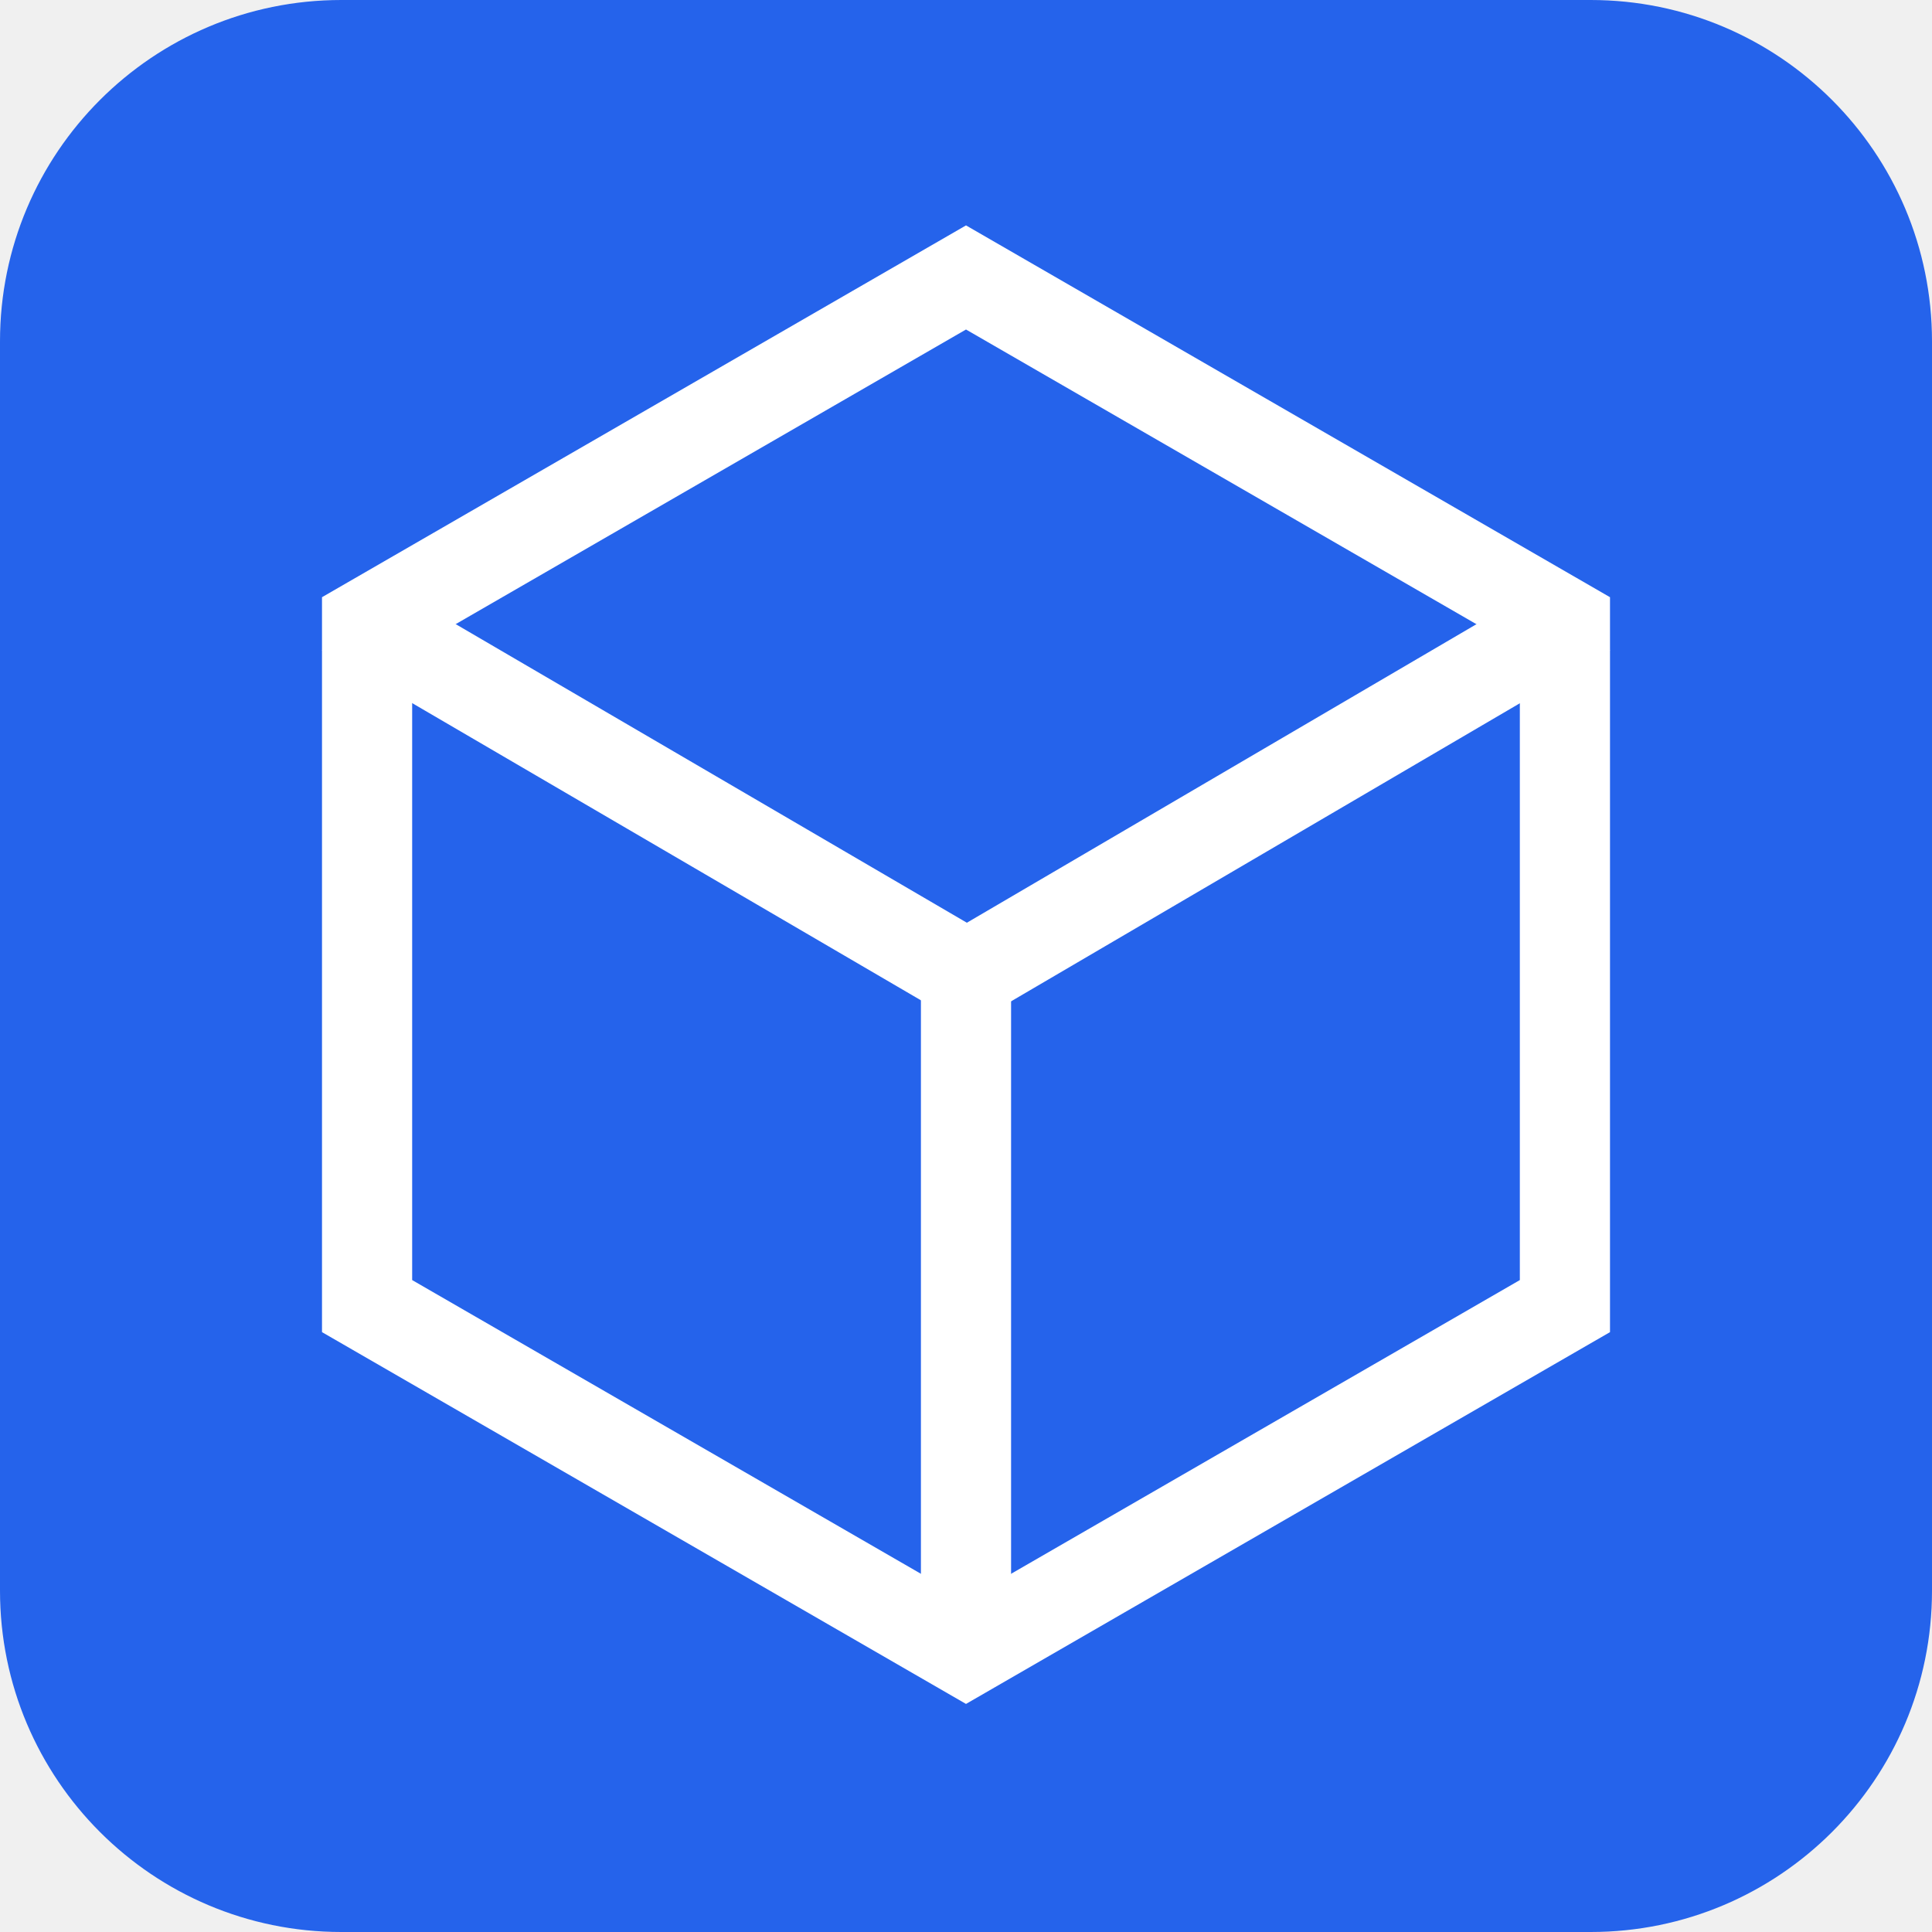
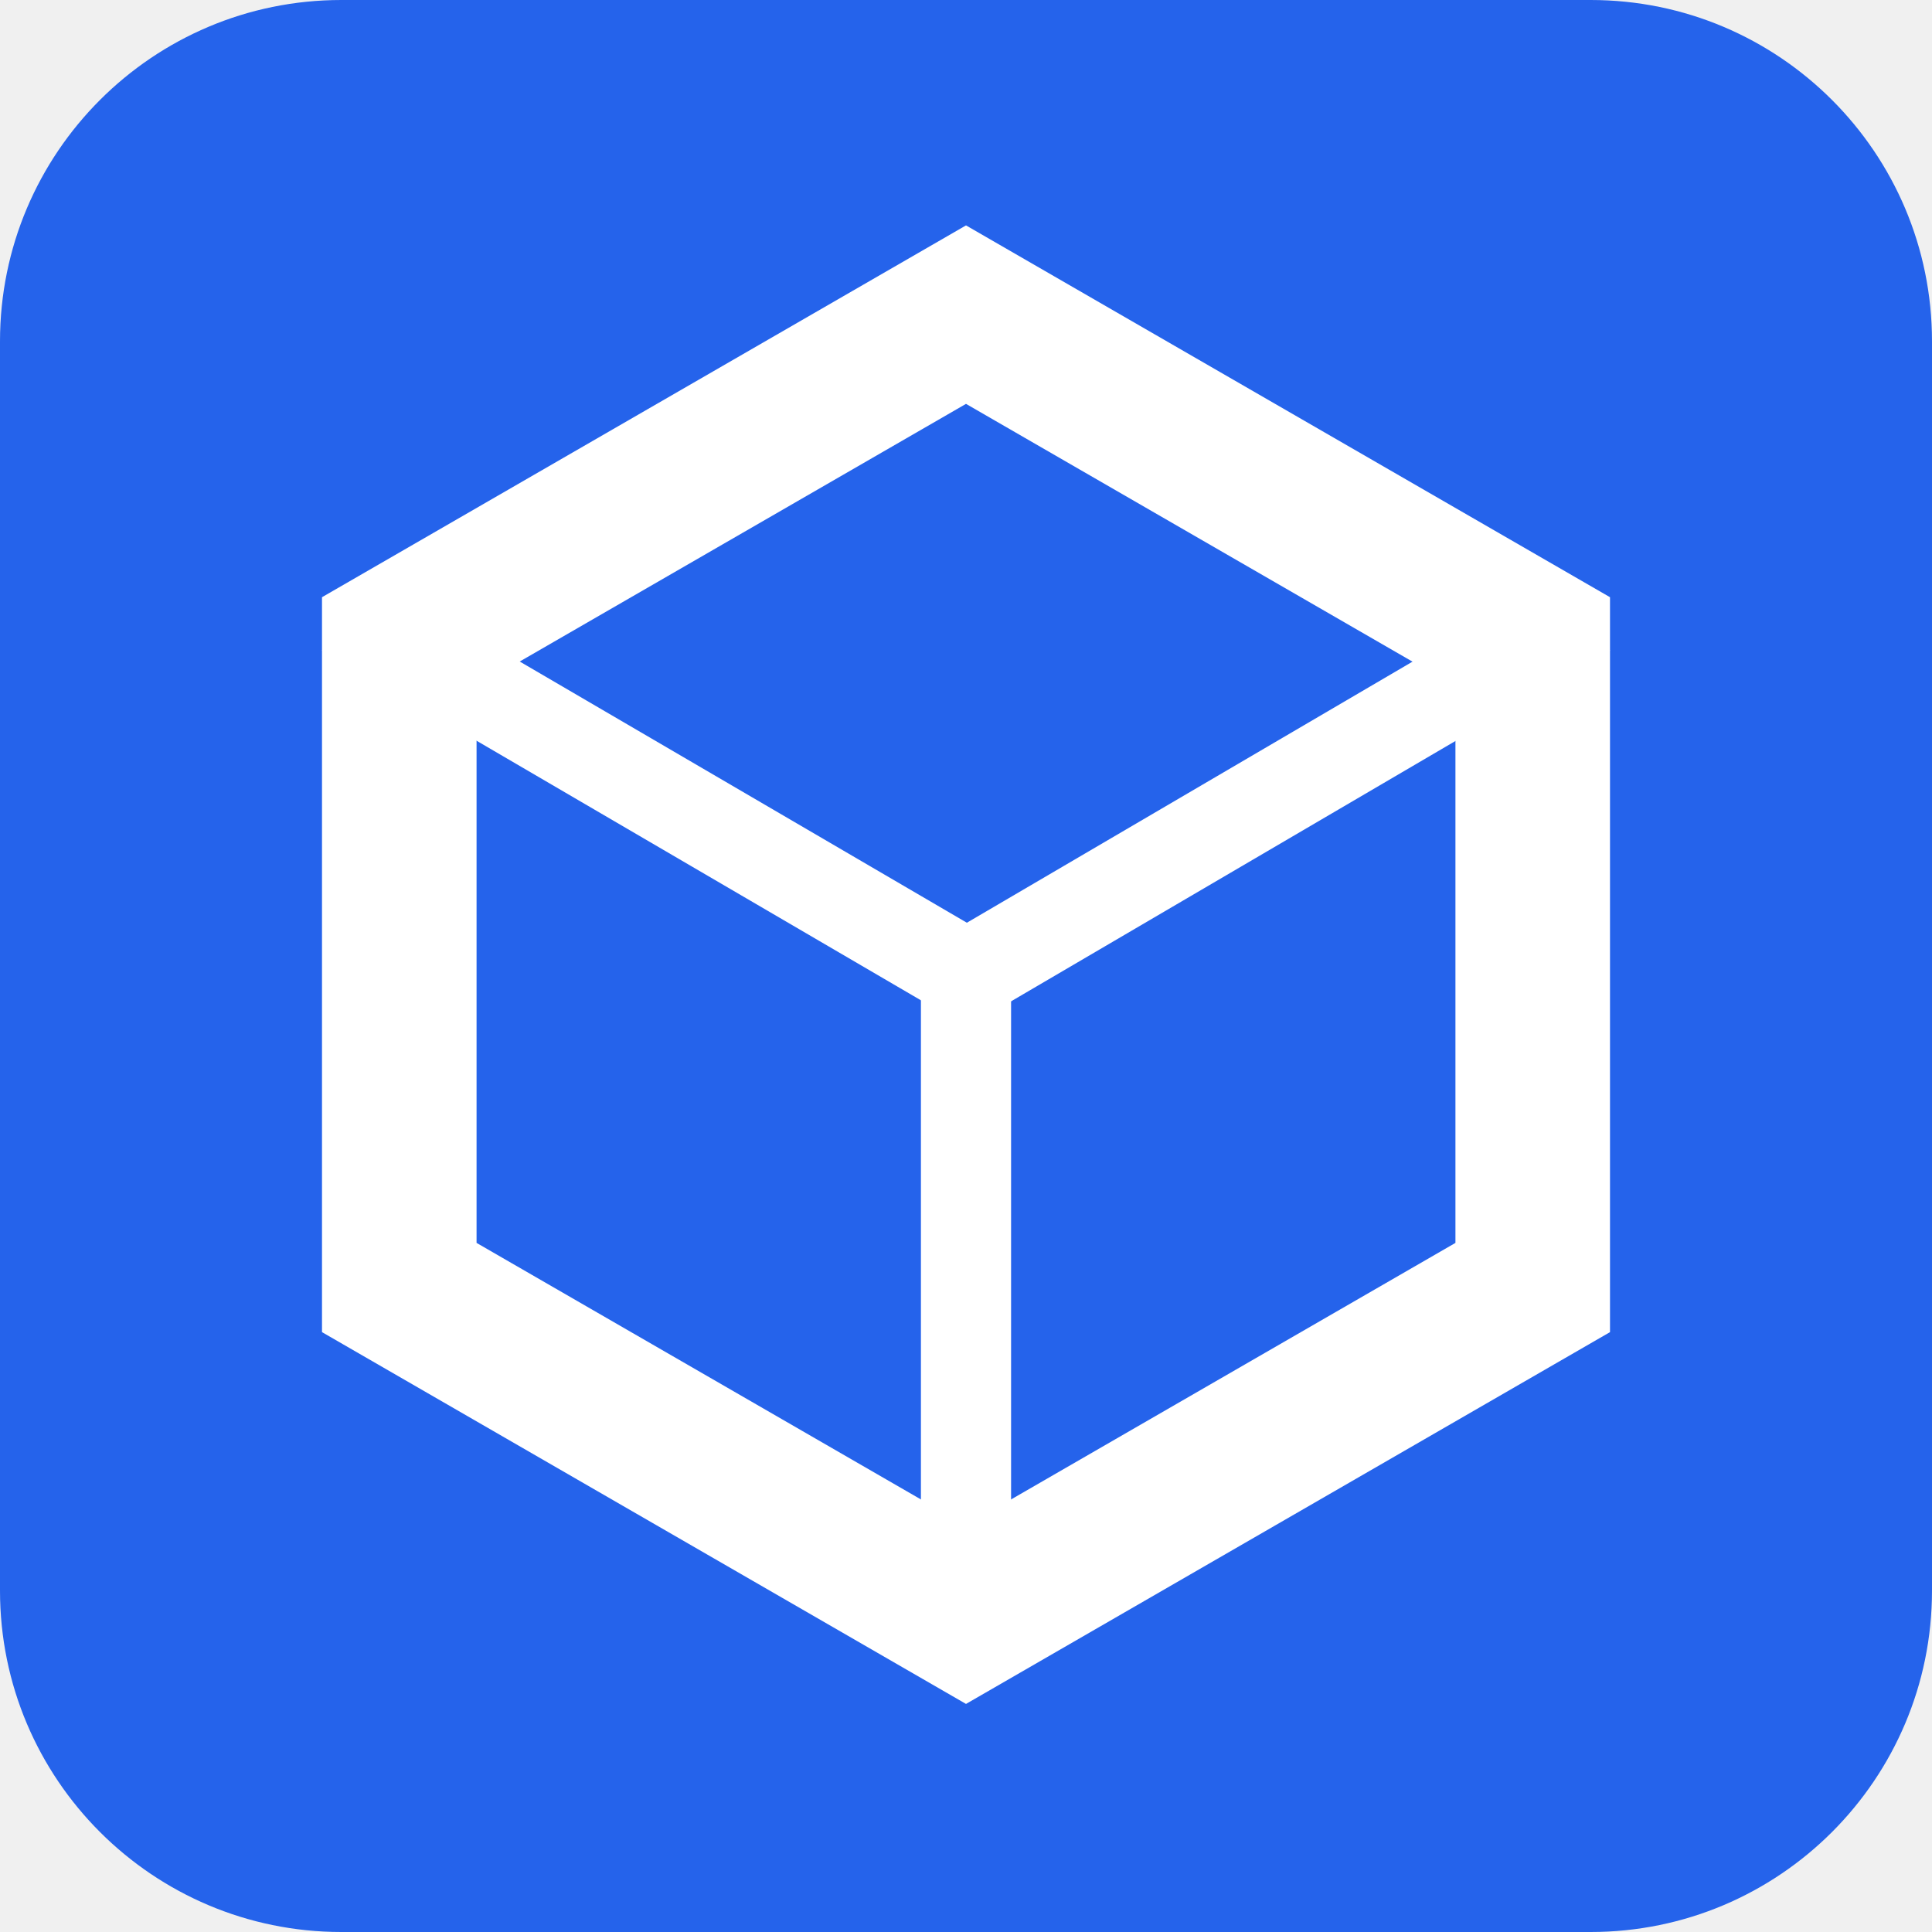
<svg xmlns="http://www.w3.org/2000/svg" width="300" height="300" viewBox="0 0 300 300" fill="none">
  <g clip-path="url(#clip0_4022_312)">
    <path d="M0 2C0 0.895 0.895 0 2 0H300V300H0V2Z" fill="#2563EB" />
-     <path d="M243 96.775V202.811L150 256.503L57 202.811V96.775L150 43.083L243 96.775Z" stroke="white" stroke-width="14" />
+     <path d="M238 99.662V199.924L150 250.729L62 199.924V99.662L150 48.856L238 99.662Z" stroke="white" stroke-width="24" />
    <line x1="53.531" y1="94.956" x2="154.531" y2="153.956" stroke="white" stroke-width="14" />
    <line x1="147.462" y1="152.96" x2="246.462" y2="94.96" stroke="white" stroke-width="14" />
    <line x1="150" y1="260" x2="150" y2="144" stroke="white" stroke-width="14" />
  </g>
  <defs>
    <clipPath id="clip0_4022_312">
      <rect width="300" height="300" rx="53" fill="white" />
    </clipPath>
  </defs>
</svg>
